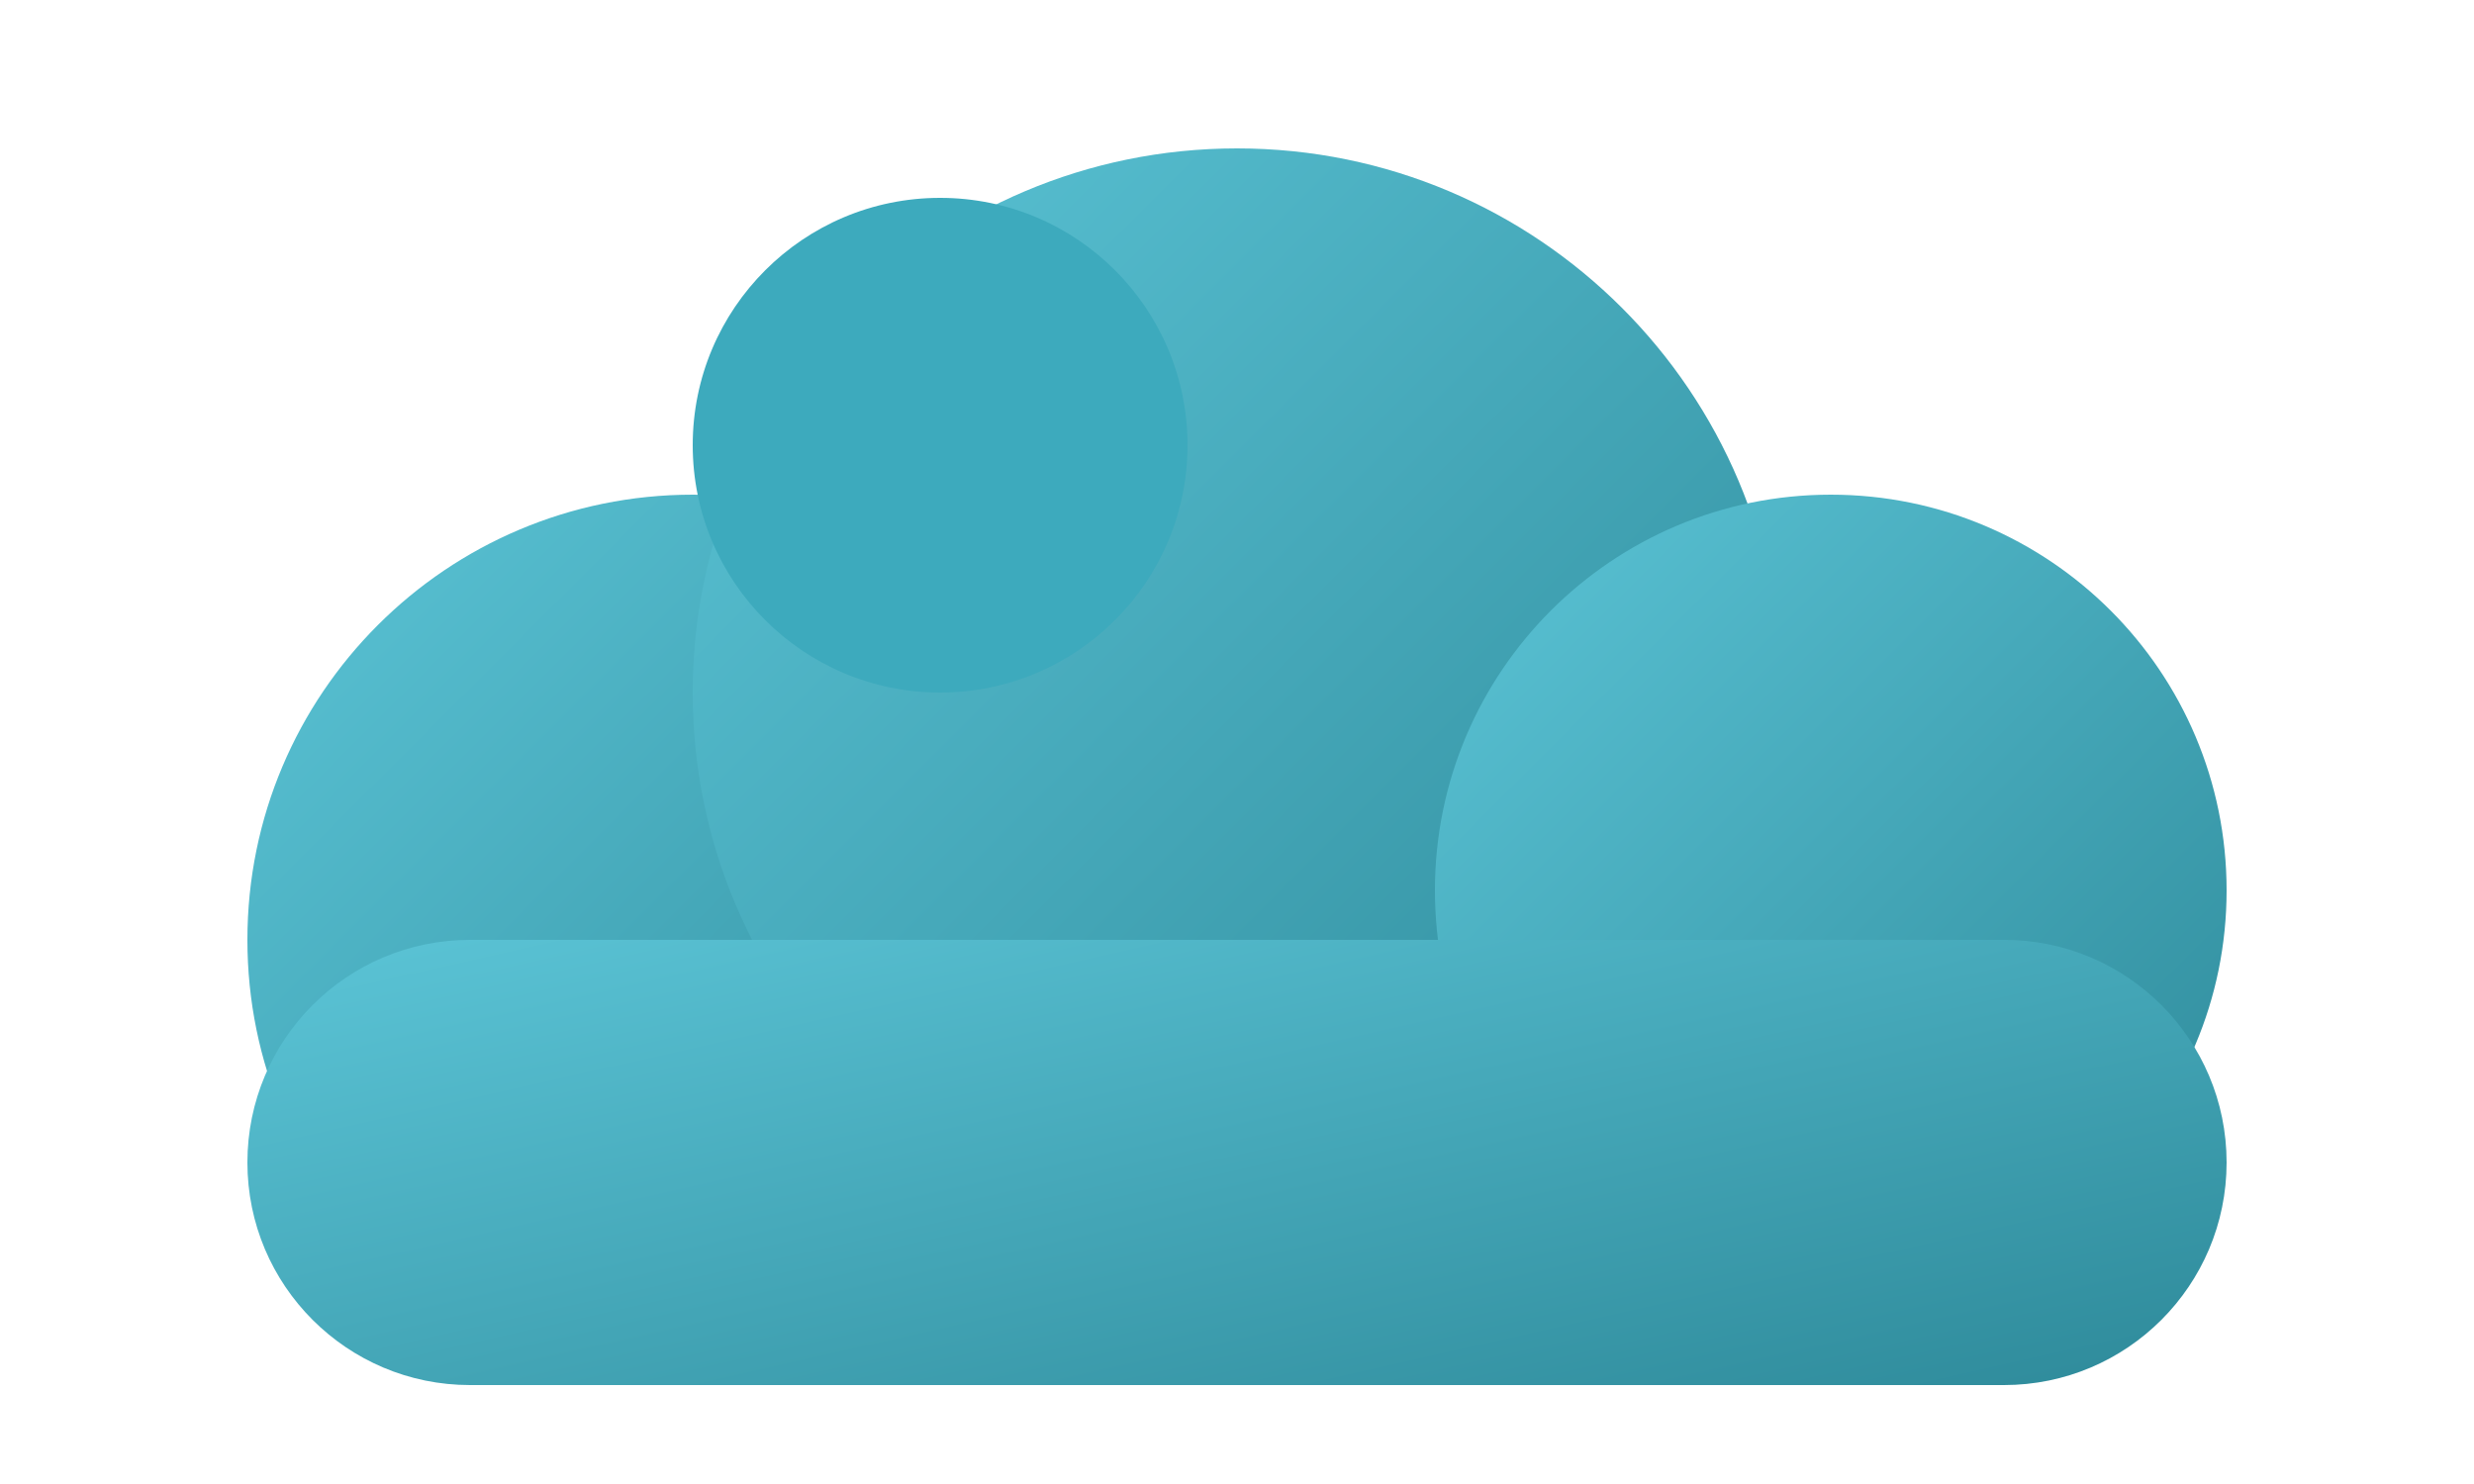
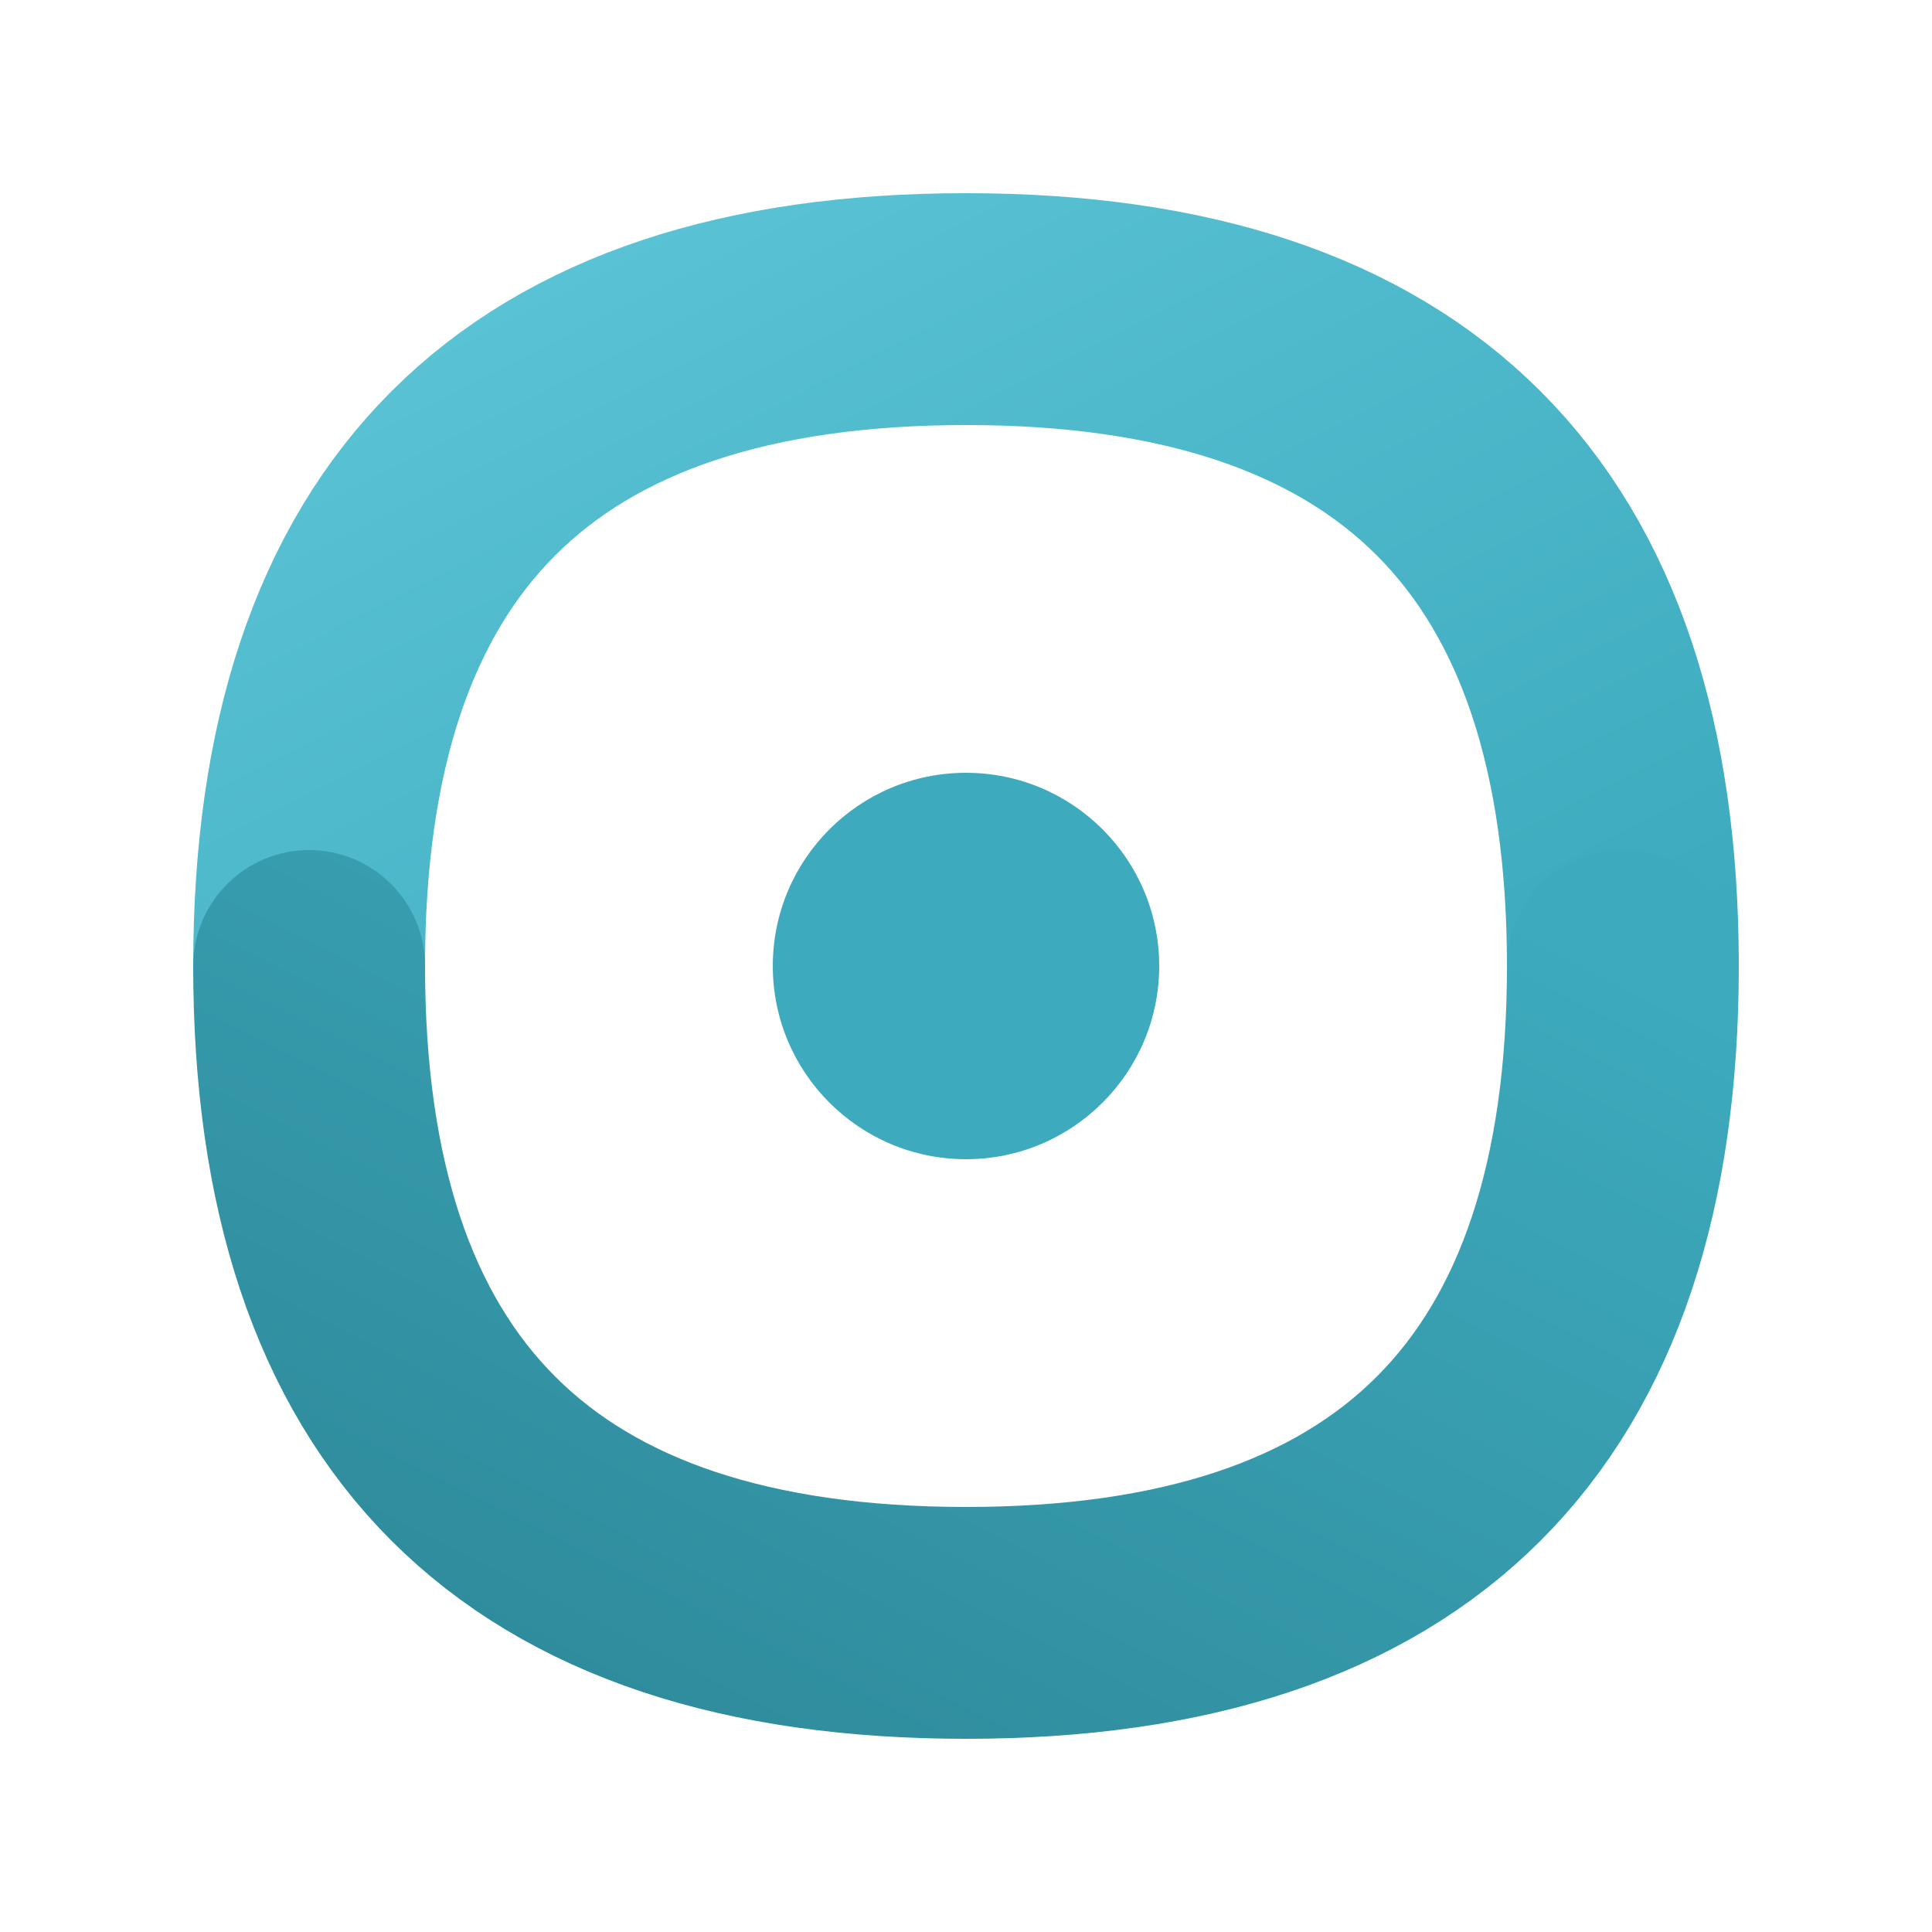
- <svg xmlns="http://www.w3.org/2000/svg" viewBox="0 0 100 60" fill="none">
+ <svg xmlns="http://www.w3.org/2000/svg" viewBox="0 0 50 50" fill="none">
  <defs>
-     <linearGradient id="cloudGradient" x1="0%" y1="0%" x2="100%" y2="100%">
+     <linearGradient id="grad1" x1="0%" y1="0%" x2="100%" y2="100%">
      <stop offset="0%" style="stop-color:#5BC4D6" />
+       <stop offset="100%" style="stop-color:#3DAABD" />
+     </linearGradient>
+     <linearGradient id="grad2" x1="100%" y1="0%" x2="0%" y2="100%">
+       <stop offset="0%" style="stop-color:#3DAABD" />
      <stop offset="100%" style="stop-color:#2E8A9A" />
    </linearGradient>
  </defs>
-   <circle cx="28" cy="38" r="18" fill="url(#cloudGradient)" />
-   <circle cx="50" cy="28" r="22" fill="url(#cloudGradient)" />
-   <circle cx="74" cy="36" r="16" fill="url(#cloudGradient)" />
-   <circle cx="38" cy="18" r="10" fill="#3DAABD" />
-   <rect x="10" y="38" width="80" height="18" rx="9" fill="url(#cloudGradient)" />
+   <path d="M8 25 Q8 8 25 8 Q42 8 42 25" stroke="url(#grad1)" stroke-width="6" stroke-linecap="round" fill="none" />
+   <path d="M8 25 Q8 42 25 42 Q42 42 42 25" stroke="url(#grad2)" stroke-width="6" stroke-linecap="round" fill="none" />
+   <circle cx="25" cy="25" r="5" fill="#3DAABD" />
</svg>
